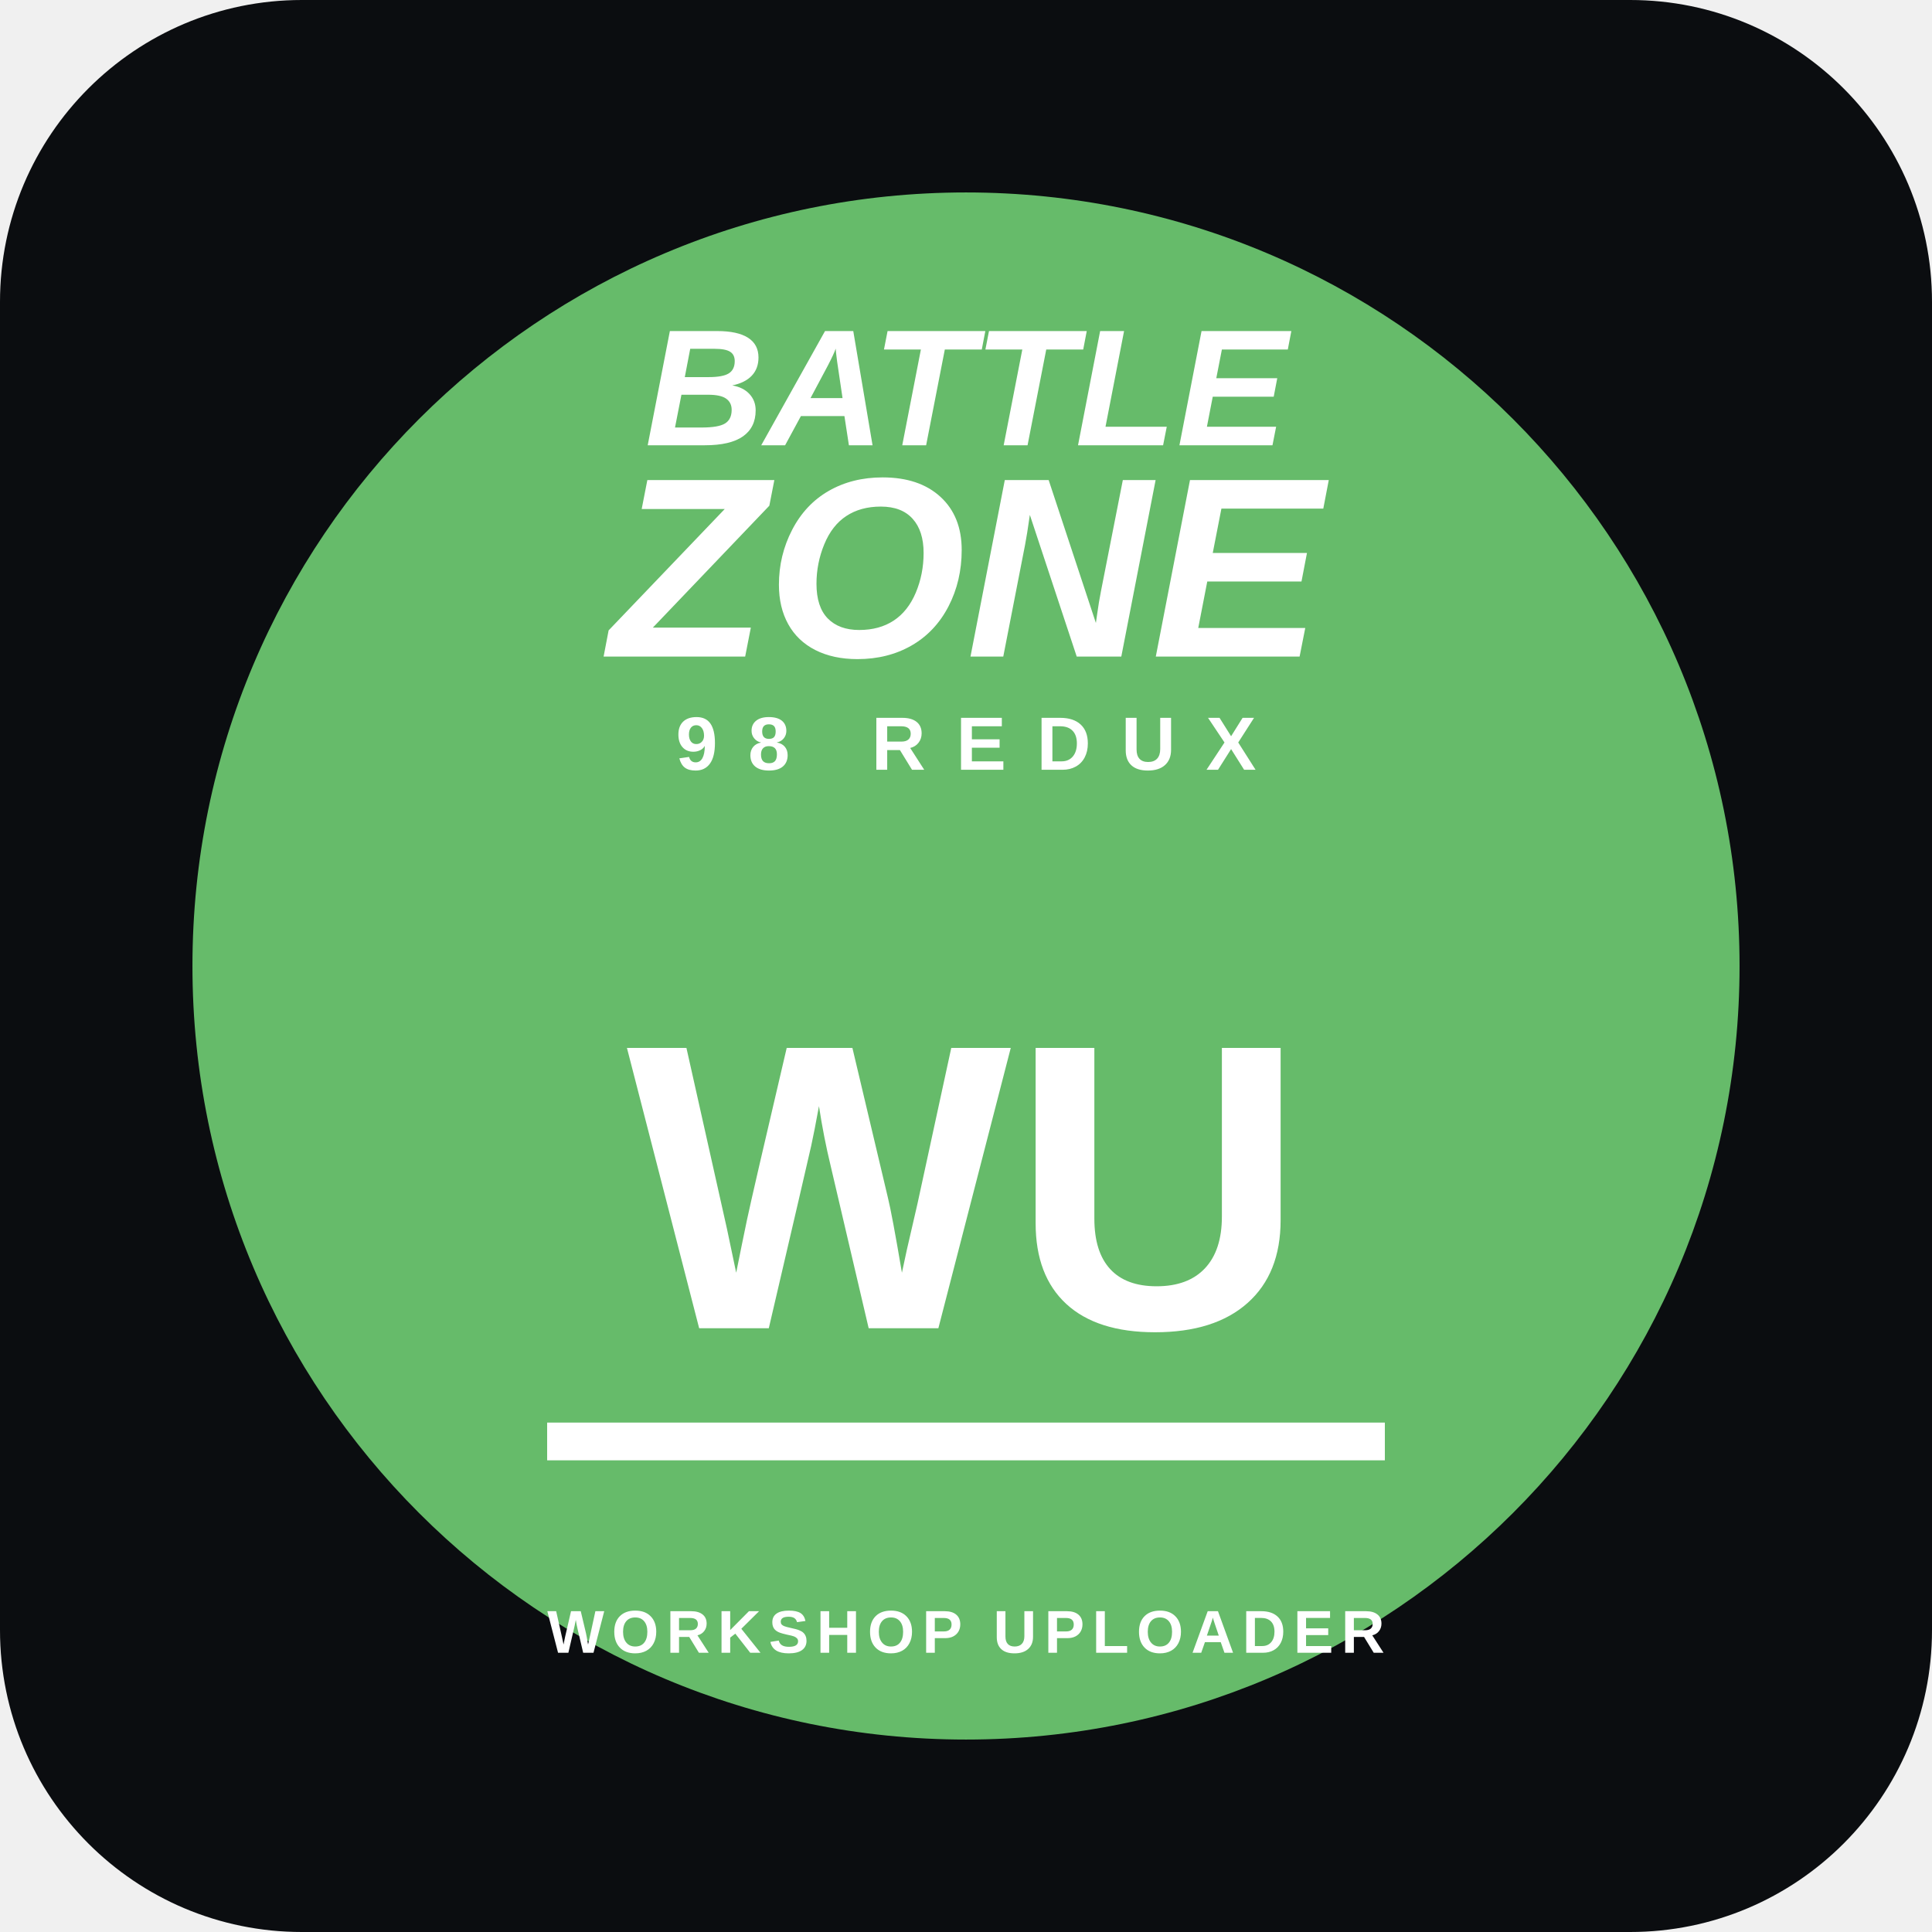
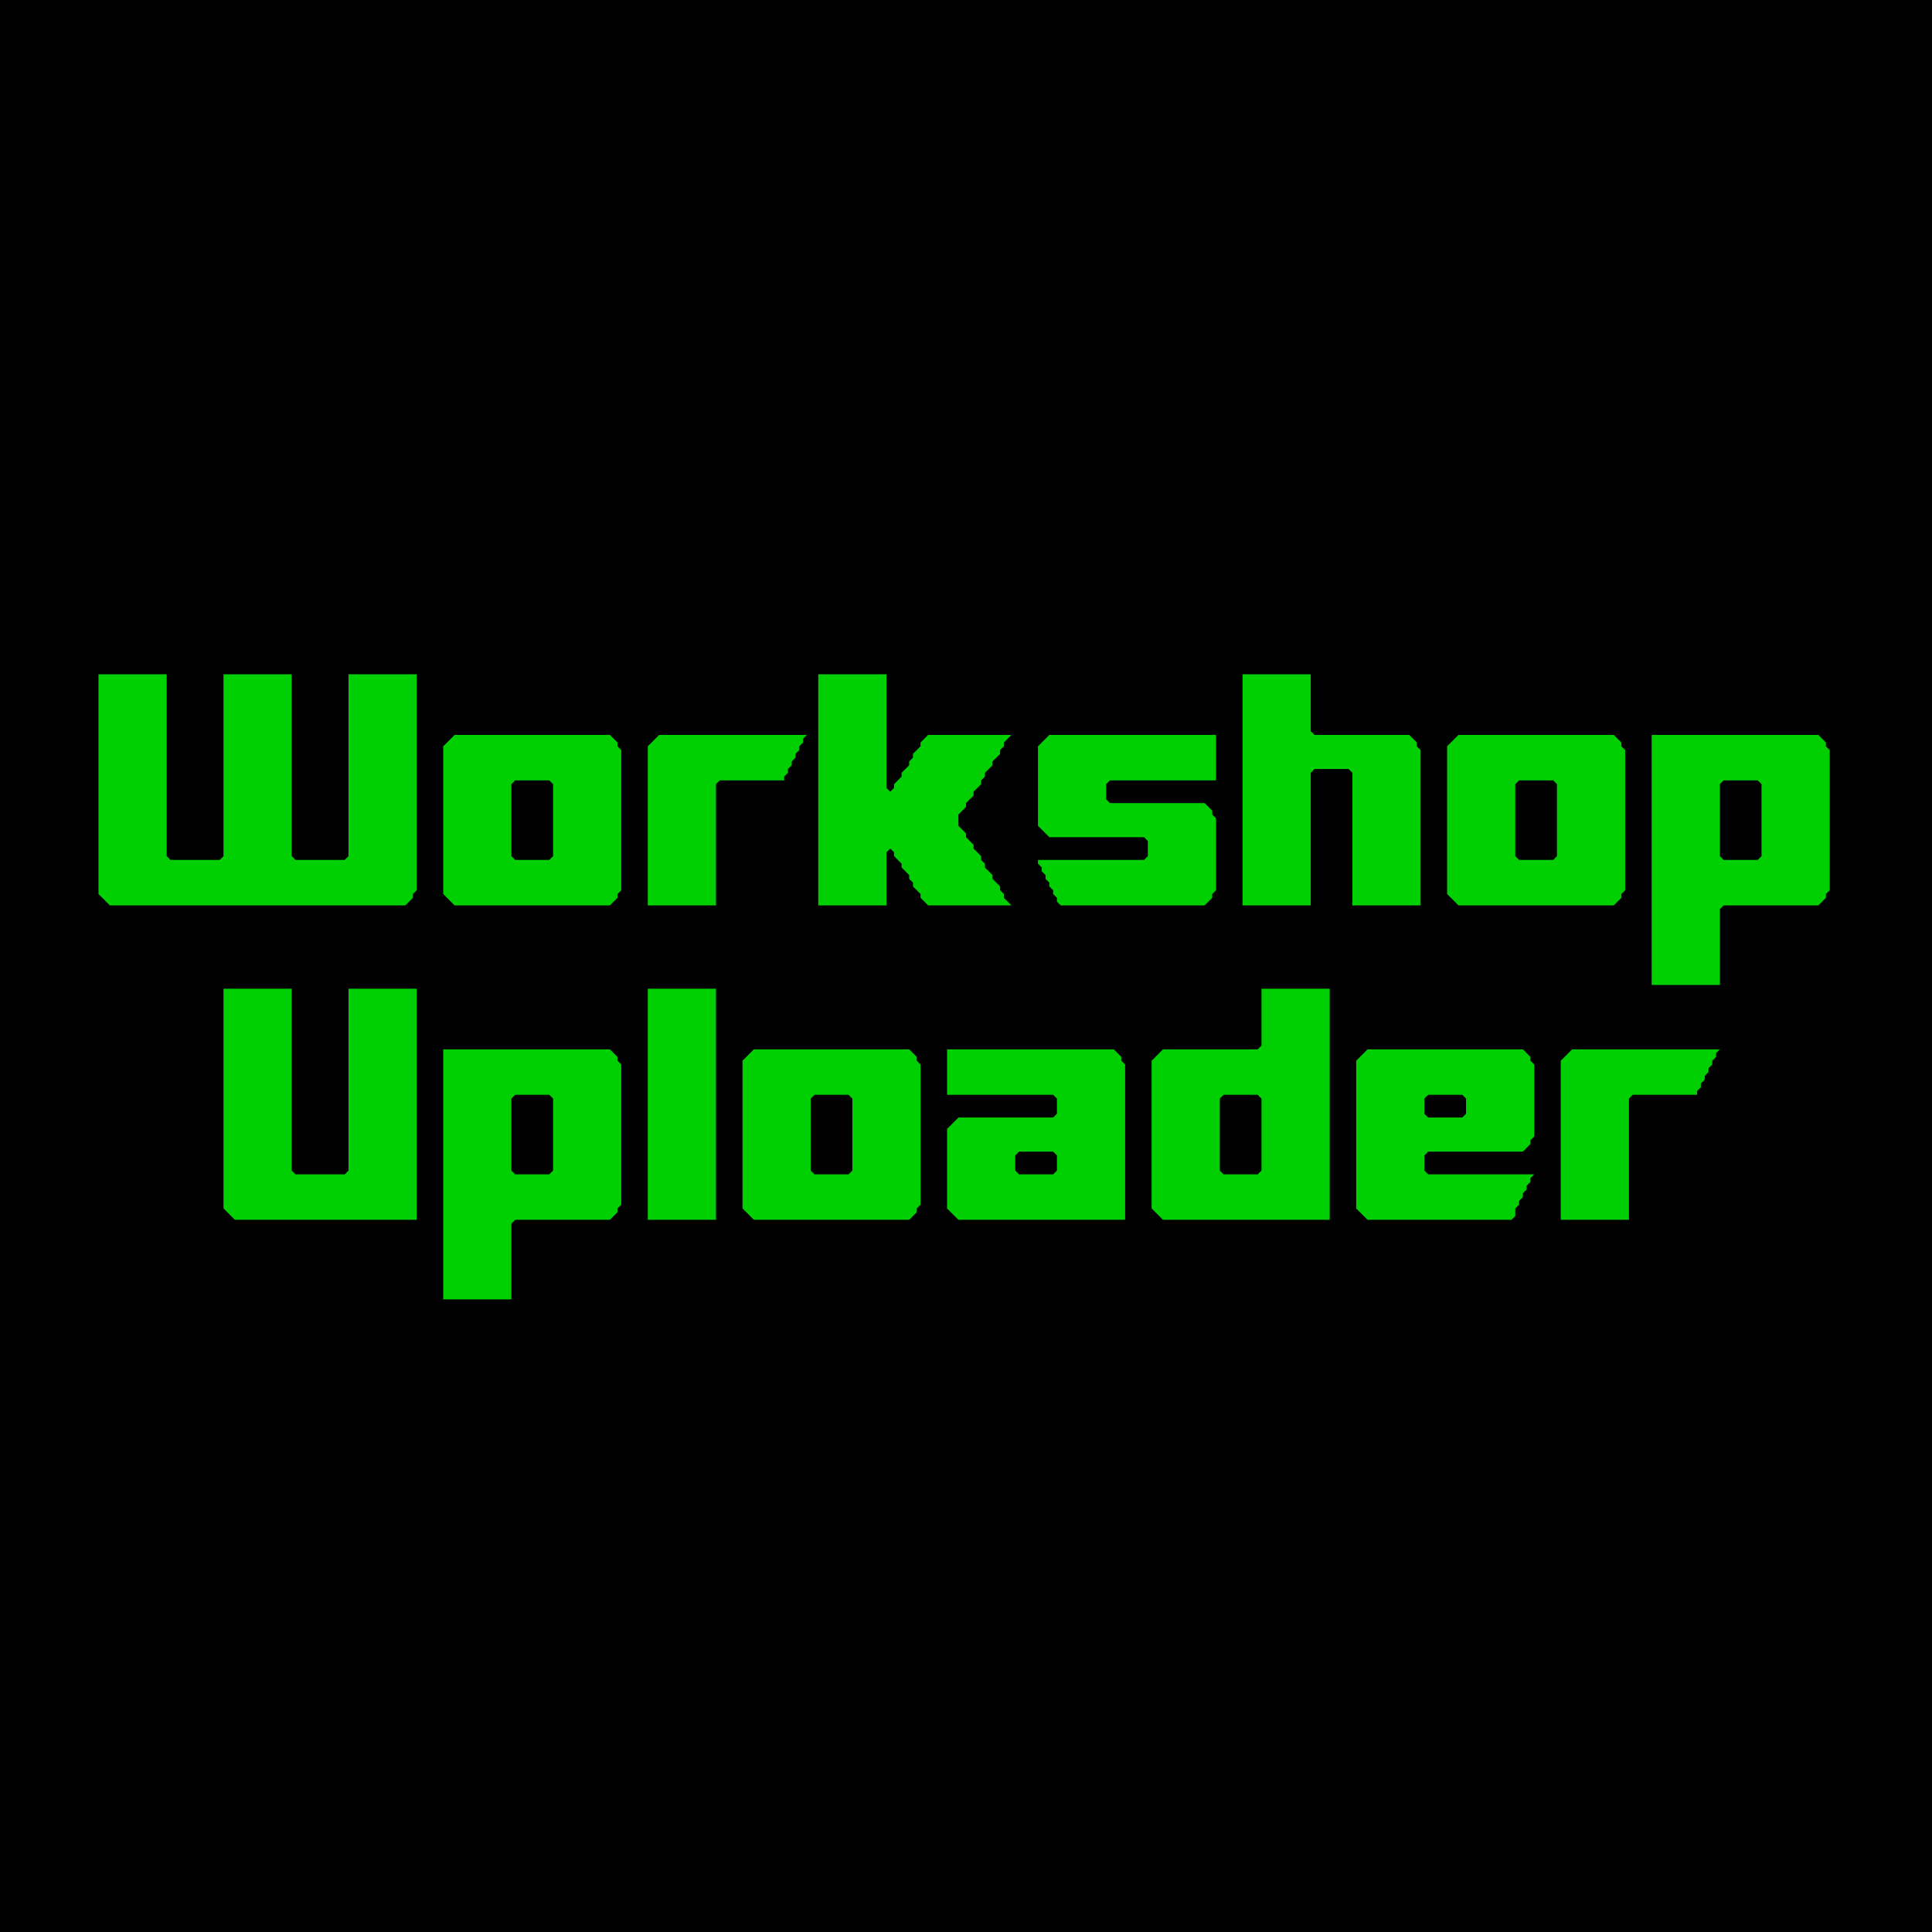
- <svg xmlns="http://www.w3.org/2000/svg" viewBox="0 0 512 512">
-   <rect width="512" height="512" rx="80" fill="#0b0d10" />
-   <circle cx="256" cy="256" r="205" fill="#66bb6a" />
-   <g fill="#fff" text-anchor="middle" font-family="Arial Black,Arial" font-weight="900">
-     <text x="256" y="118" font-size="44" font-style="italic">BATTLE</text>
-     <text x="256" y="174" font-size="68" font-style="italic">ZONE</text>
-     <text x="256" y="204" font-size="20" letter-spacing="8">98 REDUX</text>
-     <text x="256" y="352" font-size="108">WU</text>
-     <path d="M145 382H367" stroke="#fff" stroke-width="10" />
-     <text x="256" y="438" font-size="16" letter-spacing="2">WORKSHOP UPLOADER</text>
-   </g>
+ <svg xmlns="http://www.w3.org/2000/svg" viewBox="0 0 510 510">
+   <rect width="510" height="510" fill="#000" />
+   <path fill="#00cf02" fill-rule="evenodd" d="M 454 277 L 415 277 L 412 280 L 412 322 L 430 322 L 430 290 L 431 289 L 448 289 L 448 288 L 449 287 L 449 286 L 450 285 L 450 284 L 451 283 L 451 282 L 452 281 L 452 280 L 453 279 L 453 278 Z M 361 277 L 358 280 L 358 319 L 361 322 L 399 322 L 400 321 L 400 319 L 401 318 L 401 317 L 402 316 L 402 315 L 403 314 L 403 313 L 404 312 L 404 311 L 405 310 L 377 310 L 376 309 L 376 305 L 377 304 L 402 304 L 404 302 L 404 301 L 405 300 L 405 281 L 404 280 L 404 279 L 402 277 Z M 376 290 L 377 289 L 386 289 L 387 290 L 387 294 L 386 295 L 377 295 L 376 294 Z M 250 277 L 250 289 L 278 289 L 279 290 L 279 294 L 278 295 L 253 295 L 250 298 L 250 319 L 253 322 L 297 322 L 297 281 L 296 280 L 296 279 L 294 277 Z M 268 305 L 269 304 L 278 304 L 279 305 L 279 309 L 278 310 L 269 310 L 268 309 Z M 199 277 L 196 280 L 196 319 L 199 322 L 240 322 L 242 320 L 242 319 L 243 318 L 243 281 L 242 280 L 242 279 L 240 277 Z M 215 289 L 224 289 L 225 290 L 225 309 L 224 310 L 215 310 L 214 309 L 214 290 Z M 161 277 L 117 277 L 117 343 L 135 343 L 135 323 L 136 322 L 161 322 L 163 320 L 163 319 L 164 318 L 164 281 L 163 280 L 163 279 Z M 136 289 L 145 289 L 146 290 L 146 309 L 145 310 L 136 310 L 135 309 L 135 290 Z M 351 261 L 333 261 L 333 276 L 332 277 L 307 277 L 304 280 L 304 319 L 307 322 L 351 322 Z M 323 289 L 332 289 L 333 290 L 333 309 L 332 310 L 323 310 L 322 309 L 322 290 Z M 171 261 L 171 322 L 189 322 L 189 261 Z M 59 261 L 59 319 L 62 322 L 110 322 L 110 261 L 92 261 L 92 309 L 91 310 L 78 310 L 77 309 L 77 261 Z M 480 194 L 436 194 L 436 260 L 454 260 L 454 240 L 455 239 L 480 239 L 482 237 L 482 236 L 483 235 L 483 198 L 482 197 L 482 196 Z M 455 206 L 464 206 L 465 207 L 465 226 L 464 227 L 455 227 L 454 226 L 454 207 Z M 385 194 L 382 197 L 382 236 L 385 239 L 426 239 L 428 237 L 428 236 L 429 235 L 429 198 L 428 197 L 428 196 L 426 194 Z M 401 206 L 410 206 L 411 207 L 411 226 L 410 227 L 401 227 L 400 226 L 400 207 Z M 277 194 L 274 197 L 274 218 L 277 221 L 302 221 L 303 222 L 303 226 L 302 227 L 274 227 L 274 228 L 275 229 L 275 230 L 276 231 L 276 232 L 277 233 L 277 234 L 278 235 L 278 236 L 279 237 L 279 238 L 280 239 L 318 239 L 320 237 L 320 236 L 321 235 L 321 216 L 320 215 L 320 214 L 318 212 L 293 212 L 292 211 L 292 207 L 293 206 L 321 206 L 321 194 Z M 213 194 L 174 194 L 171 197 L 171 239 L 189 239 L 189 207 L 190 206 L 207 206 L 207 205 L 208 204 L 208 203 L 209 202 L 209 201 L 210 200 L 210 199 L 211 198 L 211 197 L 212 196 L 212 195 Z M 120 194 L 117 197 L 117 236 L 120 239 L 161 239 L 163 237 L 163 236 L 164 235 L 164 198 L 163 197 L 163 196 L 161 194 Z M 136 206 L 145 206 L 146 207 L 146 226 L 145 227 L 136 227 L 135 226 L 135 207 Z M 328 178 L 328 239 L 346 239 L 346 204 L 347 203 L 356 203 L 357 204 L 357 239 L 375 239 L 375 198 L 374 197 L 374 196 L 372 194 L 347 194 L 346 193 L 346 178 Z M 216 178 L 216 239 L 234 239 L 234 225 L 235 224 L 236 225 L 236 226 L 238 228 L 238 229 L 240 231 L 240 232 L 241 233 L 241 234 L 243 236 L 243 237 L 245 239 L 267 239 L 265 237 L 265 236 L 264 235 L 264 234 L 262 232 L 262 231 L 260 229 L 260 228 L 259 227 L 259 226 L 257 224 L 257 223 L 255 221 L 255 220 L 253 218 L 253 215 L 255 213 L 255 212 L 257 210 L 257 209 L 259 207 L 259 206 L 260 205 L 260 204 L 262 202 L 262 201 L 264 199 L 264 198 L 265 197 L 265 196 L 267 194 L 245 194 L 243 196 L 243 197 L 241 199 L 241 200 L 240 201 L 240 202 L 238 204 L 238 205 L 236 207 L 236 208 L 235 209 L 234 208 L 234 178 Z M 26 178 L 26 236 L 29 239 L 107 239 L 109 237 L 109 236 L 110 235 L 110 178 L 92 178 L 92 226 L 91 227 L 78 227 L 77 226 L 77 178 L 59 178 L 59 226 L 58 227 L 45 227 L 44 226 L 44 178 Z" />
</svg>
